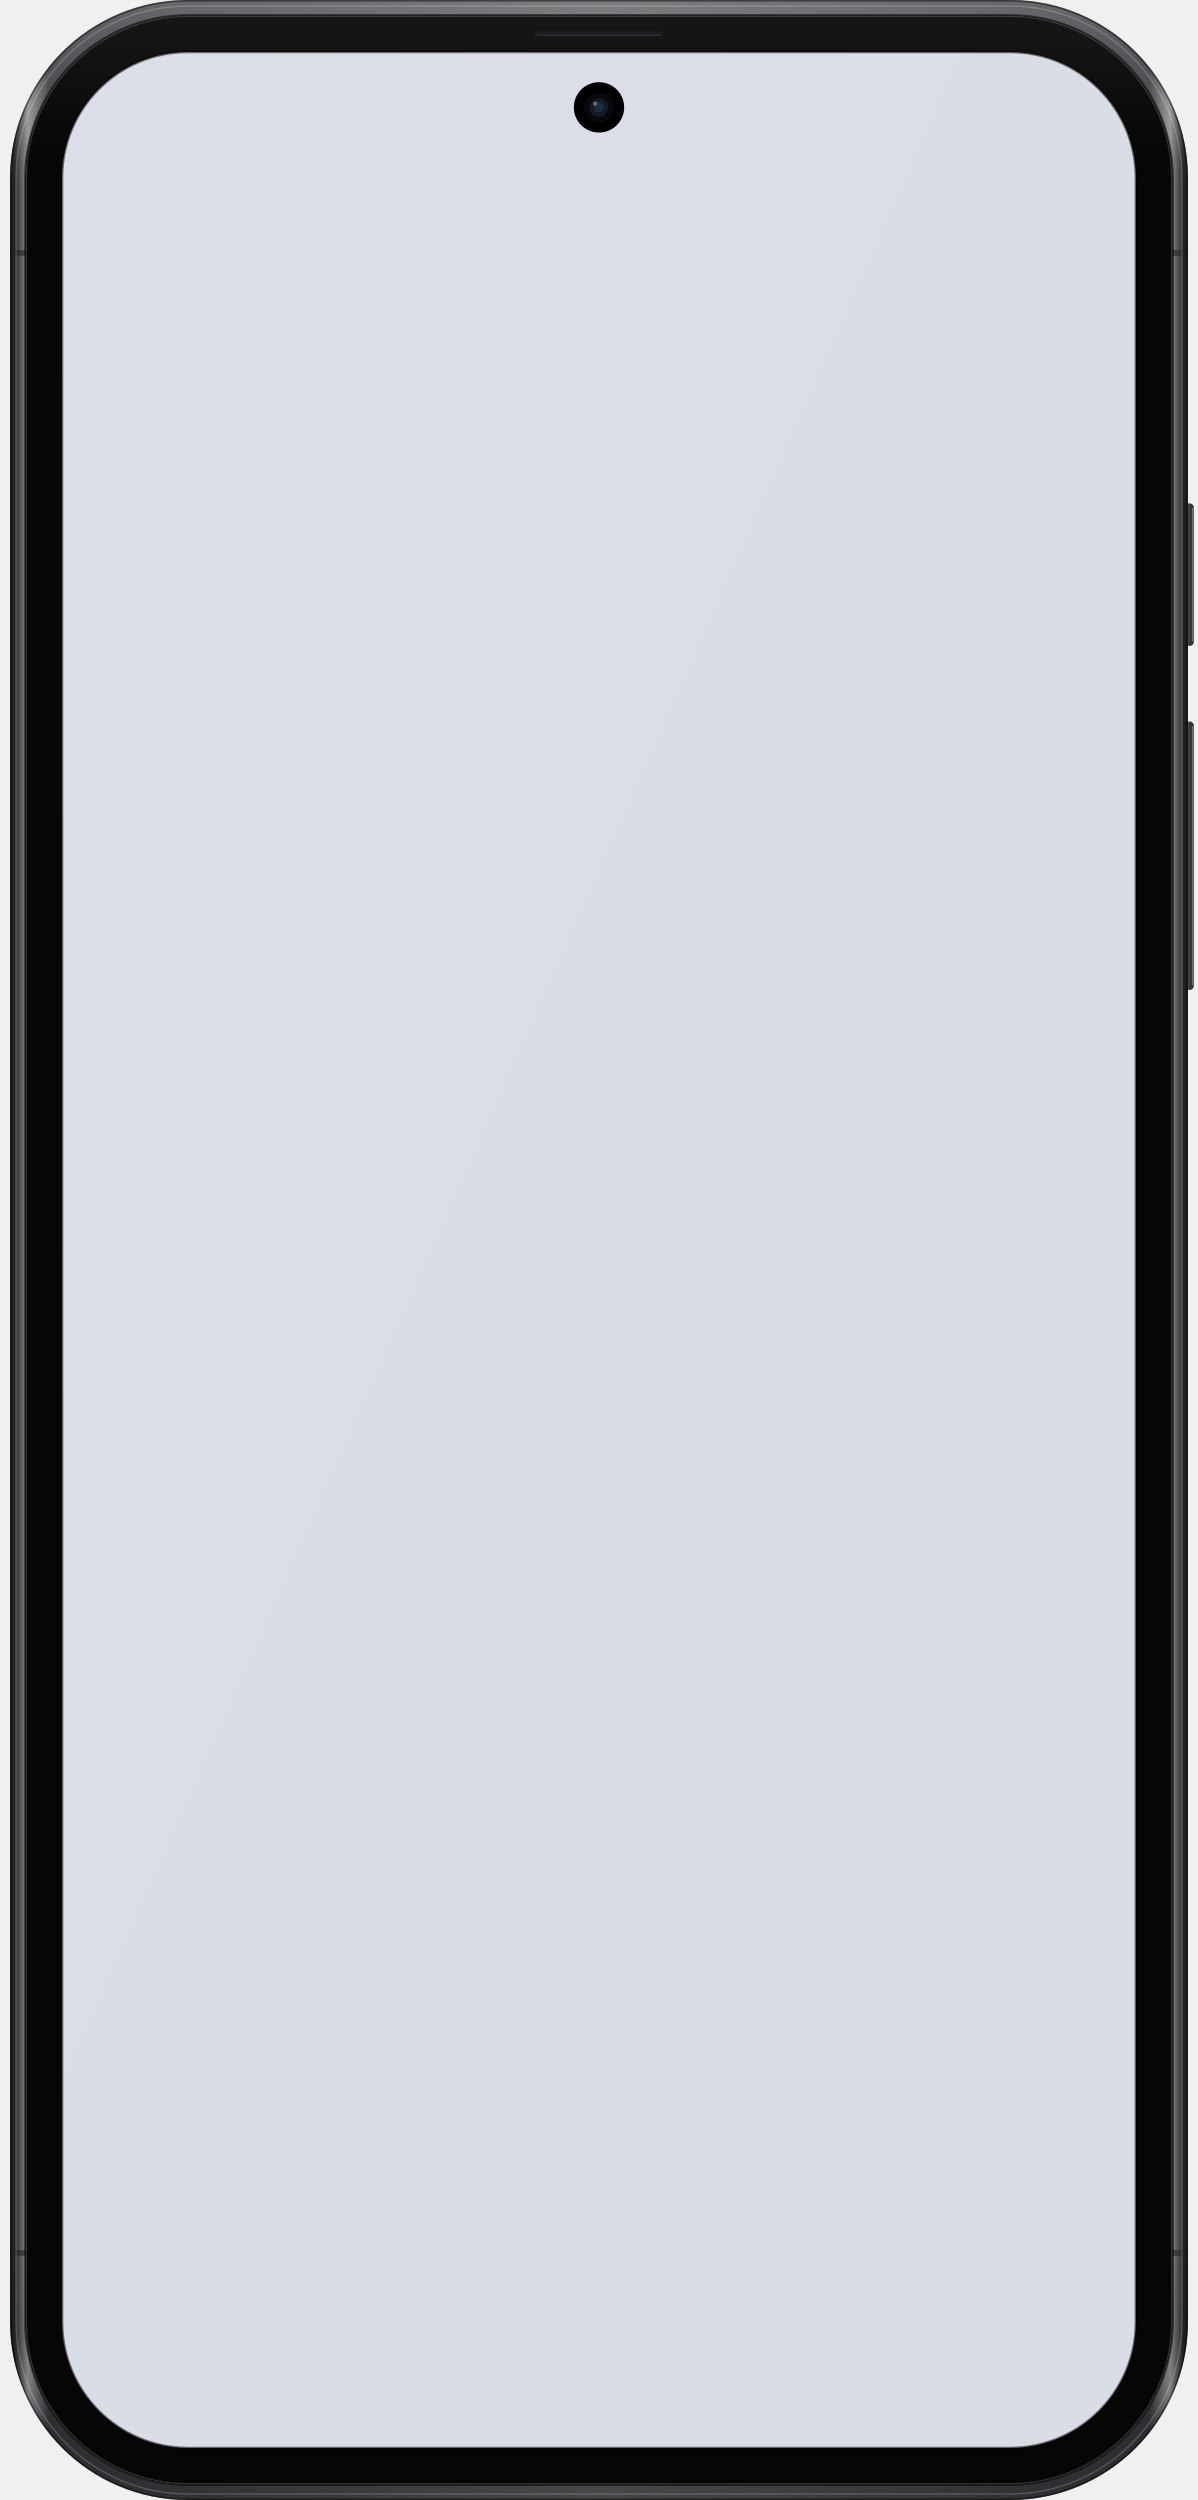
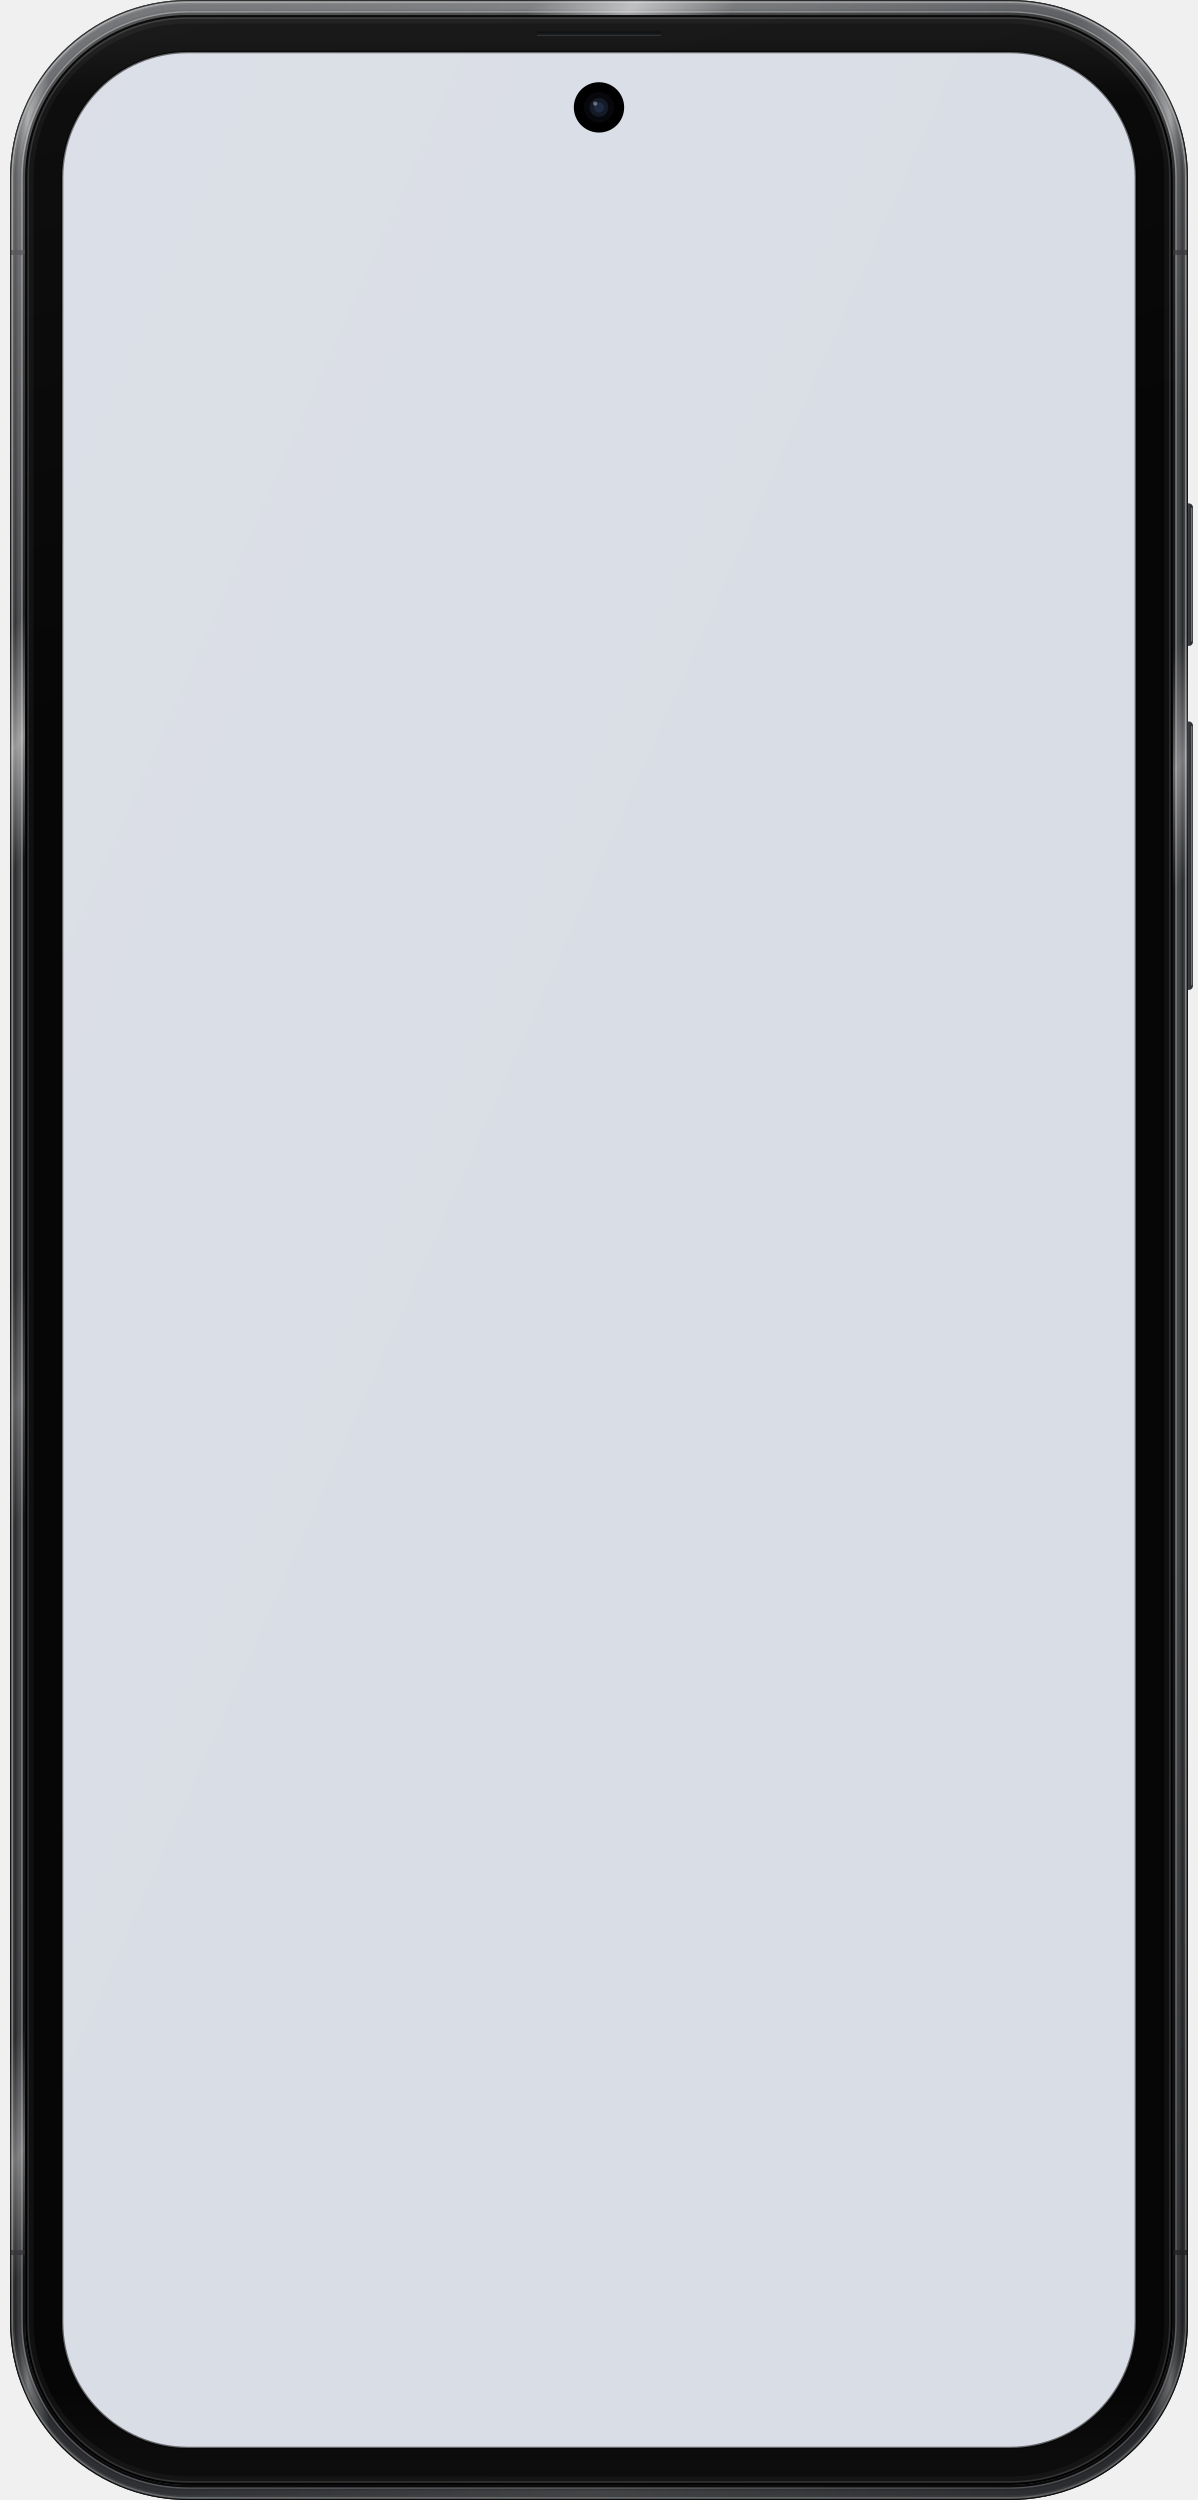
<svg xmlns="http://www.w3.org/2000/svg" width="1428" height="2980" viewBox="0 0 1428 2980">
  <defs>
    <linearGradient id="metal" x1="0" y1="0" x2="1" y2="0">
      <stop offset="0" stop-color="#1e1f21" />
      <stop offset="0.012" stop-color="#909294" />
      <stop offset="0.03" stop-color="#36383c" />
      <stop offset="0.5" stop-color="#5a5c5f" />
      <stop offset="0.97" stop-color="#36383c" />
      <stop offset="0.988" stop-color="#909294" />
      <stop offset="1" stop-color="#1e1f21" />
    </linearGradient>
-     <linearGradient id="sheen" x1="0" y1="0" x2="0" y2="1">
-       <stop offset="0" stop-color="#ffffff" stop-opacity="0.22" />
-       <stop offset="0.08" stop-color="#ffffff" stop-opacity="0" />
-       <stop offset="0.9" stop-color="#000000" stop-opacity="0" />
-       <stop offset="1" stop-color="#000000" stop-opacity="0.25" />
+     <linearGradient id="keylight" gradientUnits="userSpaceOnUse" x1="0" y1="0" x2="856.8" y2="2980">
+       <stop offset="0" stop-color="#fff" stop-opacity="0.32" />
+       <stop offset="0.28" stop-color="#fff" stop-opacity="0" />
+       <stop offset="0.7" stop-color="#000" stop-opacity="0" />
+       <stop offset="1" stop-color="#000" stop-opacity="0.28" />
+     </linearGradient>
+     <linearGradient id="streaks" gradientUnits="userSpaceOnUse" x1="0" y1="447" x2="1428" y2="1639">
+       <stop offset="0.11" stop-color="#fff" stop-opacity="0" />
+       <stop offset="0.16" stop-color="#fff" stop-opacity="0.5" />
+       <stop offset="0.21" stop-color="#fff" stop-opacity="0" />
+       <stop offset="0.38" stop-color="#fff" stop-opacity="0" />
+       <stop offset="0.43" stop-color="#fff" stop-opacity="0.22" />
+       <stop offset="0.48" stop-color="#fff" stop-opacity="0" />
+       <stop offset="0.69" stop-color="#fff" stop-opacity="0" />
+       <stop offset="0.74" stop-color="#fff" stop-opacity="0.35" />
+       <stop offset="0.79" stop-color="#fff" stop-opacity="0" />
    </linearGradient>
    <linearGradient id="glare" x1="0" y1="0" x2="1" y2="1">
      <stop offset="0" stop-color="#ffffff" stop-opacity="0.07" />
      <stop offset="0.42" stop-color="#ffffff" stop-opacity="0.015" />
      <stop offset="0.43" stop-color="#ffffff" stop-opacity="0" />
      <stop offset="1" stop-color="#ffffff" stop-opacity="0" />
    </linearGradient>
-     <linearGradient id="btn1413600" x1="0" y1="0" x2="1" y2="0">
+     <linearGradient id="btn1412600" x1="0" y1="0" x2="1" y2="0">
      <stop offset="0" stop-color="#5e6063" />
      <stop offset="0.55" stop-color="#36383c" />
      <stop offset="1" stop-color="#26272a" />
    </linearGradient>
-     <linearGradient id="btn1413860" x1="0" y1="0" x2="1" y2="0">
+     <linearGradient id="btn1412860" x1="0" y1="0" x2="1" y2="0">
      <stop offset="0" stop-color="#5e6063" />
      <stop offset="0.55" stop-color="#36383c" />
      <stop offset="1" stop-color="#26272a" />
    </linearGradient>
    <linearGradient id="glassdepth" x1="0" y1="0" x2="0" y2="1">
-       <stop offset="0" stop-color="#151516" />
-       <stop offset="0.05" stop-color="#060607" />
-       <stop offset="1" stop-color="#060607" />
+       <stop offset="0" stop-color="#121213" />
+       <stop offset="0.025" stop-color="#060607" />
+       <stop offset="0.97" stop-color="#060607" />
+       <stop offset="1" stop-color="#0d0d0e" />
    </linearGradient>
  </defs>
  <path fill="#d9dde5" d="M224,62H1204A150,150 0 0 1 1354,212V2768A150,150 0 0 1 1204,2918H224A150,150 0 0 1 74,2768V212A150,150 0 0 1 224,62Z" />
-   <path fill="url(#btn1413600)" d="M1418,600H1418A5,5 0 0 1 1423,605V765A5,5 0 0 1 1418,770H1418A5,5 0 0 1 1413,765V605A5,5 0 0 1 1418,600Z" />
-   <path stroke="#ffffff" stroke-opacity="0.35" stroke-width="1.5" stroke-linecap="round" d="M1421.5,606 V764" />
-   <path fill="url(#btn1413860)" d="M1418,860H1418A5,5 0 0 1 1423,865V1175A5,5 0 0 1 1418,1180H1418A5,5 0 0 1 1413,1175V865A5,5 0 0 1 1418,860Z" />
-   <path stroke="#ffffff" stroke-opacity="0.35" stroke-width="1.5" stroke-linecap="round" d="M1421.5,866 V1174" />
+   <path fill="url(#btn1412600)" d="M1417,600H1417A5,5 0 0 1 1422,605V765A5,5 0 0 1 1417,770H1417A5,5 0 0 1 1412,765V605A5,5 0 0 1 1417,600Z" />
+   <path stroke="#ffffff" stroke-opacity="0.35" stroke-width="1.5" stroke-linecap="round" d="M1420.5,606 V764" />
+   <path fill="url(#btn1412860)" d="M1417,860H1417A5,5 0 0 1 1422,865V1175A5,5 0 0 1 1417,1180H1417A5,5 0 0 1 1412,1175V865A5,5 0 0 1 1417,860Z" />
+   <path stroke="#ffffff" stroke-opacity="0.35" stroke-width="1.5" stroke-linecap="round" d="M1420.5,866 V1174" />
  <path fill-rule="evenodd" fill="url(#metal)" d="M224,0H1204A212,212 0 0 1 1416,212V2768A212,212 0 0 1 1204,2980H224A212,212 0 0 1 12,2768V212A212,212 0 0 1 224,0ZM224,18H1204A194,194 0 0 1 1398,212V2768A194,194 0 0 1 1204,2962H224A194,194 0 0 1 30,2768V212A194,194 0 0 1 224,18Z" />
-   <path fill-rule="evenodd" fill="url(#sheen)" d="M224,0H1204A212,212 0 0 1 1416,212V2768A212,212 0 0 1 1204,2980H224A212,212 0 0 1 12,2768V212A212,212 0 0 1 224,0ZM224,18H1204A194,194 0 0 1 1398,212V2768A194,194 0 0 1 1204,2962H224A194,194 0 0 1 30,2768V212A194,194 0 0 1 224,18Z" />
-   <rect x="12" y="298" width="18" height="7" fill="#1e1f21" opacity="0.55" />
-   <rect x="1398" y="298" width="18" height="7" fill="#1e1f21" opacity="0.55" />
-   <rect x="12" y="2682" width="18" height="7" fill="#1e1f21" opacity="0.55" />
-   <rect x="1398" y="2682" width="18" height="7" fill="#1e1f21" opacity="0.55" />
-   <path fill="none" stroke="#000" stroke-opacity="0.45" stroke-width="2" d="M224,1H1204A211,211 0 0 1 1415,212V2768A211,211 0 0 1 1204,2979H224A211,211 0 0 1 13,2768V212A211,211 0 0 1 224,1Z" />
-   <path fill="none" stroke="#ffffff" stroke-opacity="0.2" stroke-width="1.5" d="M224,7.2H1204A204.8,204.8 0 0 1 1408.8,212V2768A204.8,204.8 0 0 1 1204,2972.8H224A204.8,204.8 0 0 1 19.2,2768V212A204.8,204.8 0 0 1 224,7.2Z" />
+   <path fill="none" stroke="#1e1f21" stroke-opacity="0.9" stroke-width="1.26" d="M224,0.63H1204A211.37,211.37 0 0 1 1415.37,212V2768A211.37,211.37 0 0 1 1204,2979.37H224A211.37,211.37 0 0 1 12.63,2768V212A211.37,211.37 0 0 1 224,0.63Z" />
+   <path fill="none" stroke="#909294" stroke-opacity="0.85" stroke-width="2.34" d="M224,2.43H1204A209.57,209.57 0 0 1 1413.57,212V2768A209.57,209.57 0 0 1 1204,2977.57H224A209.57,209.57 0 0 1 14.43,2768V212A209.57,209.57 0 0 1 224,2.43Z" />
+   <path fill="none" stroke="#5a5c5f" stroke-opacity="0.5" stroke-width="1.8" d="M224,4.5H1204A207.5,207.5 0 0 1 1411.5,212V2768A207.5,207.5 0 0 1 1204,2975.5H224A207.5,207.5 0 0 1 16.5,2768V212A207.5,207.5 0 0 1 224,4.5Z" />
+   <path fill="none" stroke="#1e1f21" stroke-opacity="0.22" stroke-width="2.16" d="M224,12.24H1204A199.76,199.76 0 0 1 1403.76,212V2768A199.76,199.76 0 0 1 1204,2967.76H224A199.76,199.76 0 0 1 24.24,2768V212A199.76,199.76 0 0 1 224,12.24Z" />
+   <path fill="none" stroke="#909294" stroke-opacity="0.55" stroke-width="1.8" d="M224,14.22H1204A197.78,197.78 0 0 1 1401.78,212V2768A197.78,197.78 0 0 1 1204,2965.78H224A197.78,197.78 0 0 1 26.22,2768V212A197.78,197.78 0 0 1 224,14.22Z" />
+   <path fill="none" stroke="#050506" stroke-opacity="0.85" stroke-width="2.88" d="M224,16.56H1204A195.44,195.44 0 0 1 1399.44,212V2768A195.44,195.44 0 0 1 1204,2963.44H224A195.44,195.44 0 0 1 28.56,2768V212A195.44,195.44 0 0 1 224,16.56Z" />
+   <rect x="12" y="298" width="18" height="6" fill="#292a2d" opacity="0.7" />
+   <rect x="1398" y="298" width="18" height="6" fill="#292a2d" opacity="0.7" />
+   <rect x="12" y="2682" width="18" height="6" fill="#292a2d" opacity="0.7" />
+   <rect x="1398" y="2682" width="18" height="6" fill="#292a2d" opacity="0.7" />
+   <path fill-rule="evenodd" fill="url(#keylight)" d="M224,0H1204A212,212 0 0 1 1416,212V2768A212,212 0 0 1 1204,2980H224A212,212 0 0 1 12,2768V212A212,212 0 0 1 224,0ZM224,18H1204A194,194 0 0 1 1398,212V2768A194,194 0 0 1 1204,2962H224A194,194 0 0 1 30,2768V212A194,194 0 0 1 224,18Z" />
+   <path fill-rule="evenodd" fill="url(#streaks)" d="M224,0H1204A212,212 0 0 1 1416,212V2768A212,212 0 0 1 1204,2980H224A212,212 0 0 1 12,2768V212A212,212 0 0 1 224,0ZM224,18H1204A194,194 0 0 1 1398,212V2768A194,194 0 0 1 1204,2962H224A194,194 0 0 1 30,2768V212A194,194 0 0 1 224,18Z" />
+   <path fill="none" stroke="#000" stroke-opacity="0.5" stroke-width="1.5" d="M224,0.75H1204A211.25,211.25 0 0 1 1415.25,212V2768A211.25,211.25 0 0 1 1204,2979.25H224A211.25,211.25 0 0 1 12.75,2768V212A211.25,211.25 0 0 1 224,0.75Z" />
  <path fill-rule="evenodd" fill="url(#glassdepth)" d="M224,18H1204A194,194 0 0 1 1398,212V2768A194,194 0 0 1 1204,2962H224A194,194 0 0 1 30,2768V212A194,194 0 0 1 224,18ZM224,62H1204A150,150 0 0 1 1354,212V2768A150,150 0 0 1 1204,2918H224A150,150 0 0 1 74,2768V212A150,150 0 0 1 224,62Z" />
-   <path fill="none" stroke="#000" stroke-opacity="0.55" stroke-width="2.5" d="M224,18H1204A194,194 0 0 1 1398,212V2768A194,194 0 0 1 1204,2962H224A194,194 0 0 1 30,2768V212A194,194 0 0 1 224,18Z" />
-   <path fill="none" stroke="#ffffff" stroke-opacity="0.18" stroke-width="1.5" d="M224,19.5H1204A192.5,192.5 0 0 1 1396.5,212V2768A192.5,192.5 0 0 1 1204,2960.5H224A192.5,192.5 0 0 1 31.5,2768V212A192.5,192.5 0 0 1 224,19.5Z" />
+   <path fill="none" stroke="#000000" stroke-opacity="0.9" stroke-width="2.5" d="M224,19.25H1204A192.75,192.75 0 0 1 1396.75,212V2768A192.75,192.75 0 0 1 1204,2960.75H224A192.75,192.75 0 0 1 31.25,2768V212A192.75,192.75 0 0 1 224,19.25Z" />
+   <path fill="none" stroke="#ffffff" stroke-opacity="0.16" stroke-width="2" d="M224,21.5H1204A190.5,190.5 0 0 1 1394.5,212V2768A190.5,190.5 0 0 1 1204,2958.5H224A190.5,190.5 0 0 1 33.5,2768V212A190.5,190.5 0 0 1 224,21.5Z" />
+   <path fill="none" stroke="#ffffff" stroke-opacity="0.04" stroke-width="5.5" d="M224,25.25H1204A186.75,186.75 0 0 1 1390.75,212V2768A186.75,186.75 0 0 1 1204,2954.75H224A186.75,186.75 0 0 1 37.25,2768V212A186.75,186.75 0 0 1 224,25.25Z" />
+   <path fill-rule="evenodd" fill="url(#keylight)" opacity="0.12" d="M224,18H1204A194,194 0 0 1 1398,212V2768A194,194 0 0 1 1204,2962H224A194,194 0 0 1 30,2768V212A194,194 0 0 1 224,18ZM224,62H1204A150,150 0 0 1 1354,212V2768A150,150 0 0 1 1204,2918H224A150,150 0 0 1 74,2768V212A150,150 0 0 1 224,62Z" />
  <path fill="none" stroke="#000" stroke-opacity="0.55" stroke-width="3" d="M224,62H1204A150,150 0 0 1 1354,212V2768A150,150 0 0 1 1204,2918H224A150,150 0 0 1 74,2768V212A150,150 0 0 1 224,62Z" />
  <path fill="url(#glare)" d="M224,62H1204A150,150 0 0 1 1354,212V2768A150,150 0 0 1 1204,2918H224A150,150 0 0 1 74,2768V212A150,150 0 0 1 224,62Z" />
-   <path fill="#1d1e22" d="M639.7,37.5H788.3A2.5,2.5 0 0 1 790.8,40V40A2.5,2.5 0 0 1 788.3,42.5H639.7A2.5,2.5 0 0 1 637.2,40V40A2.5,2.5 0 0 1 639.7,37.5Z" />
-   <path stroke="#ffffff" stroke-opacity="0.12" stroke-width="1" d="M640.2,42 H787.8" />
+   <path fill="#17181b" d="M639.7,37.5H788.3A2.5,2.5 0 0 1 790.8,40V40A2.5,2.5 0 0 1 788.3,42.5H639.7A2.5,2.5 0 0 1 637.2,40V40A2.5,2.5 0 0 1 639.7,37.5Z" />
+   <path stroke="#000" stroke-opacity="0.6" stroke-width="1" d="M640.2,38.25 H787.8" />
+   <path stroke="#ffffff" stroke-opacity="0.16" stroke-width="1" d="M640.2,42.1 H787.8" />
  <circle cx="714" cy="128" r="30" fill="#000" />
  <circle cx="714" cy="128" r="18" fill="#07080b" />
  <circle cx="714" cy="128" r="11.16" fill="#141a26" />
  <circle cx="714" cy="128" r="6.12" fill="#1e2a40" />
  <circle cx="709.5" cy="123.5" r="2.52" fill="#ffffff" fill-opacity="0.35" />
</svg>
